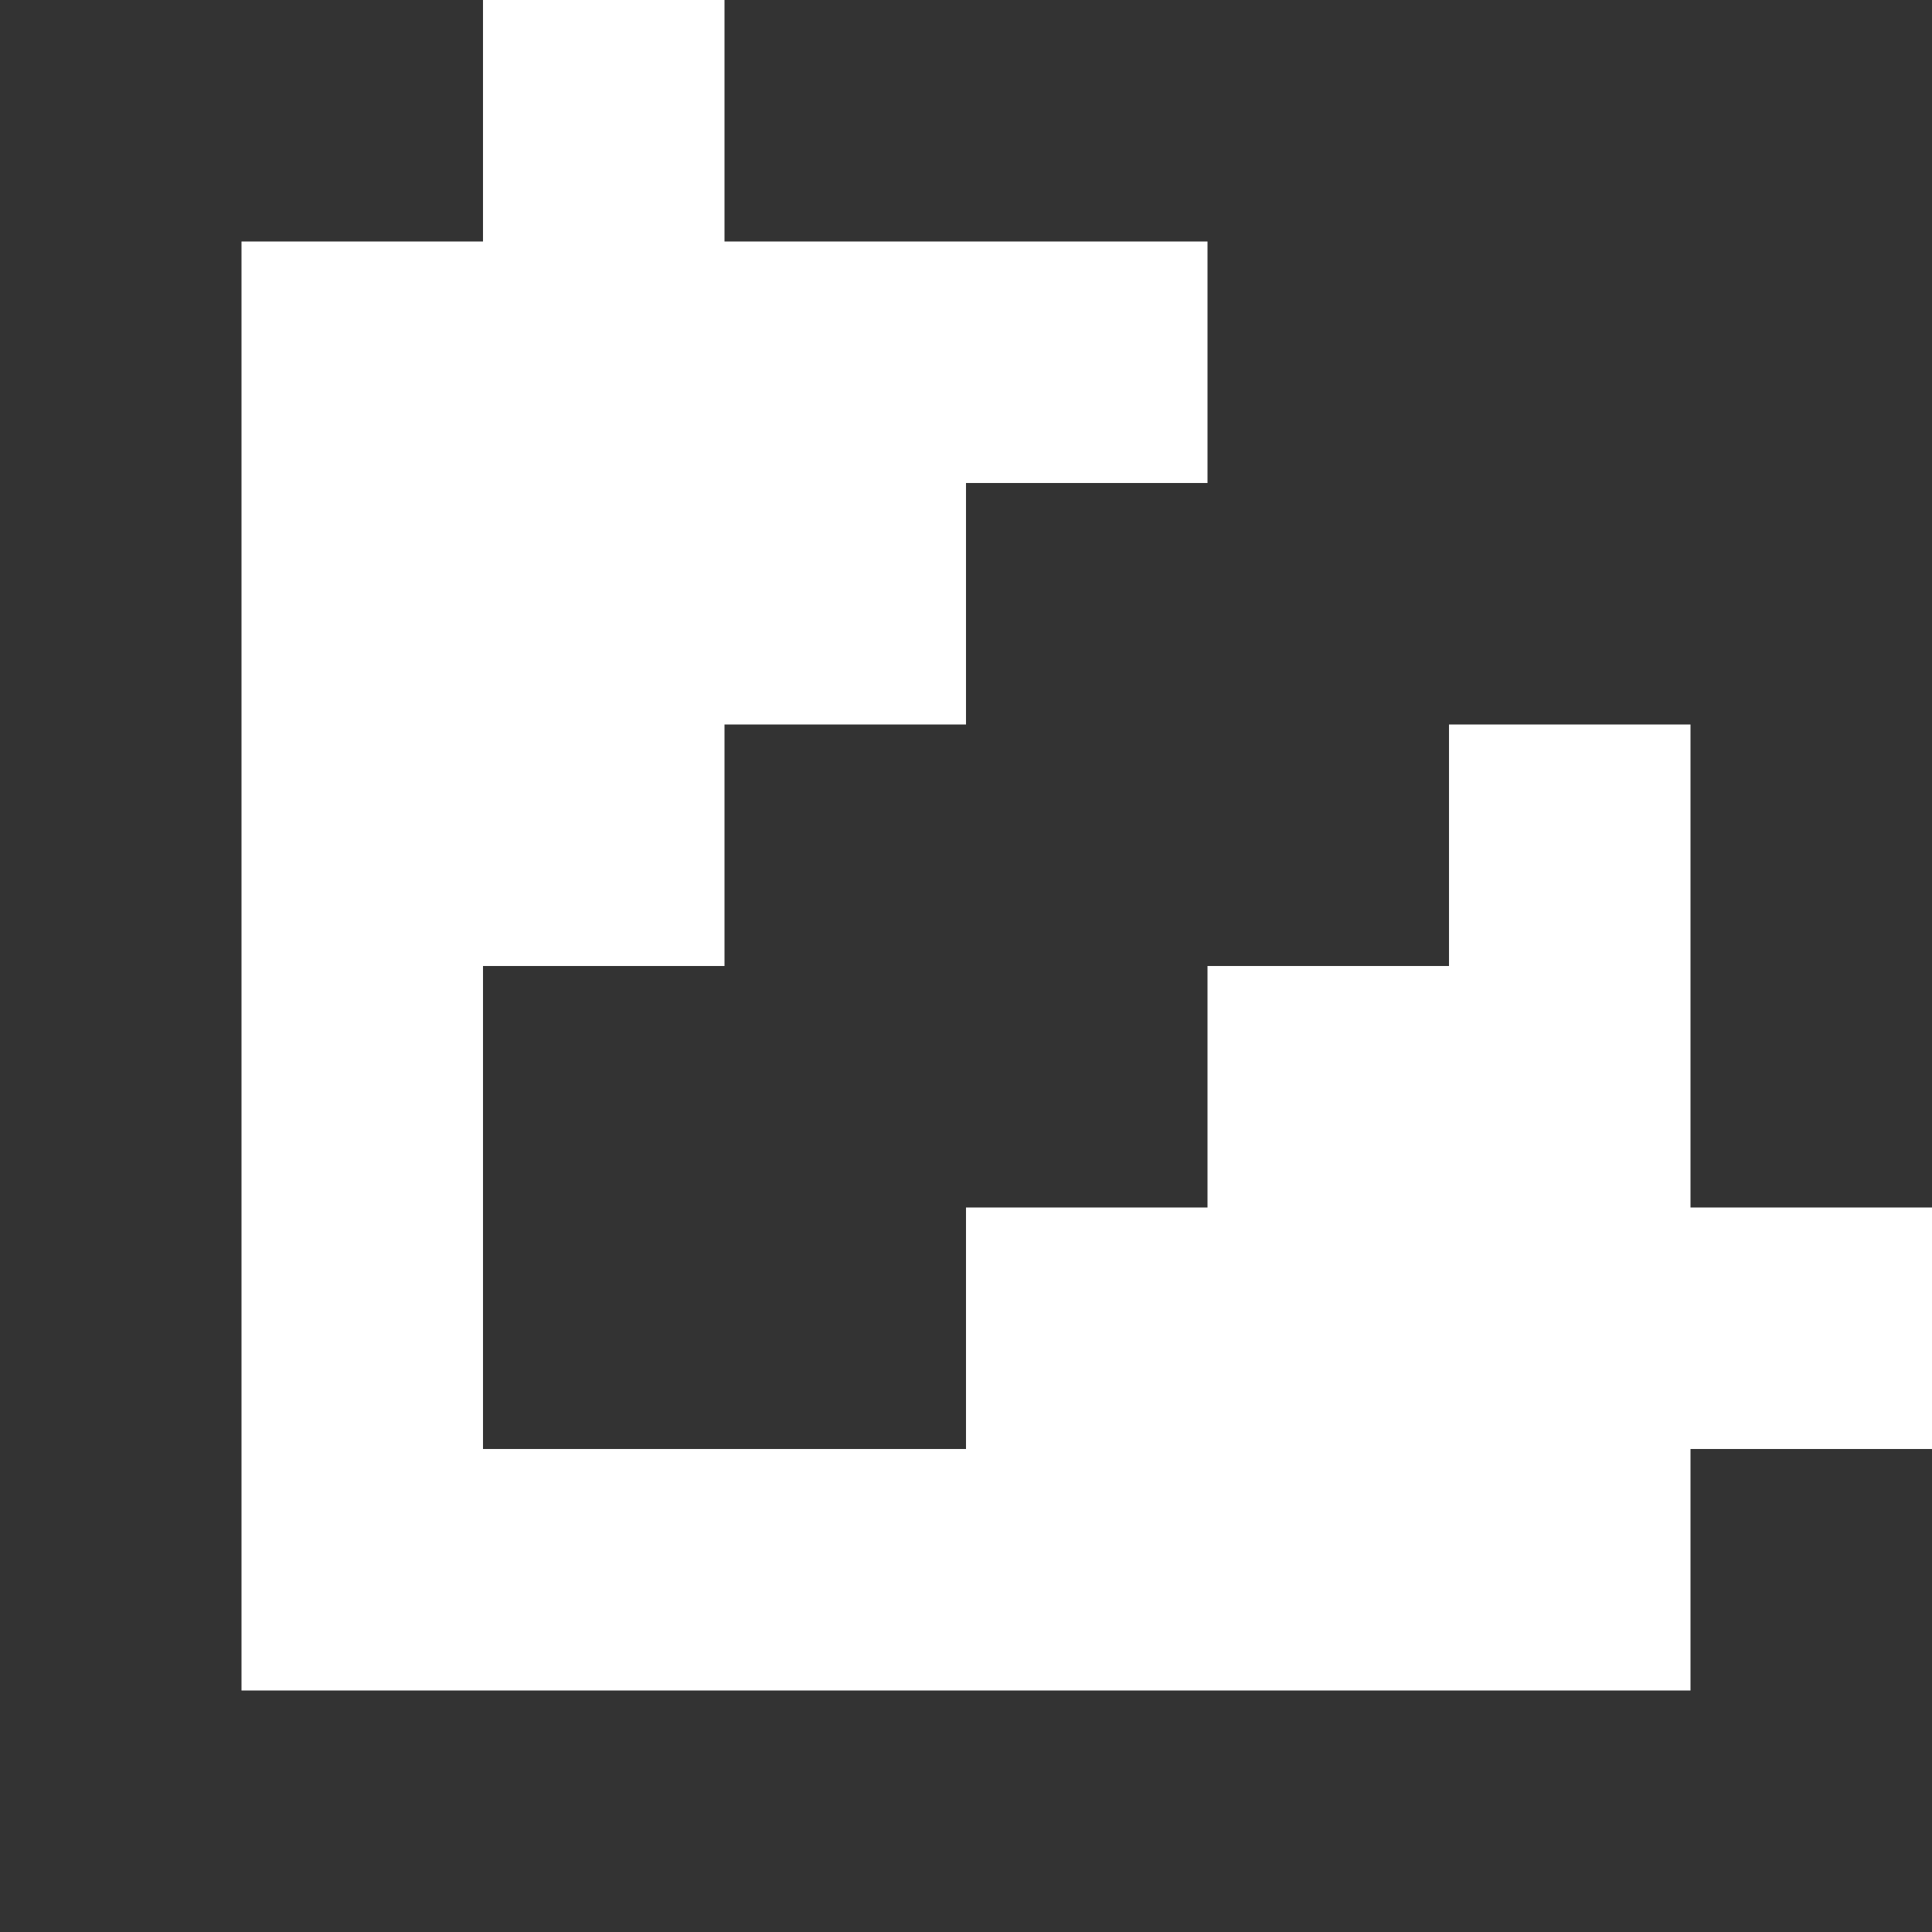
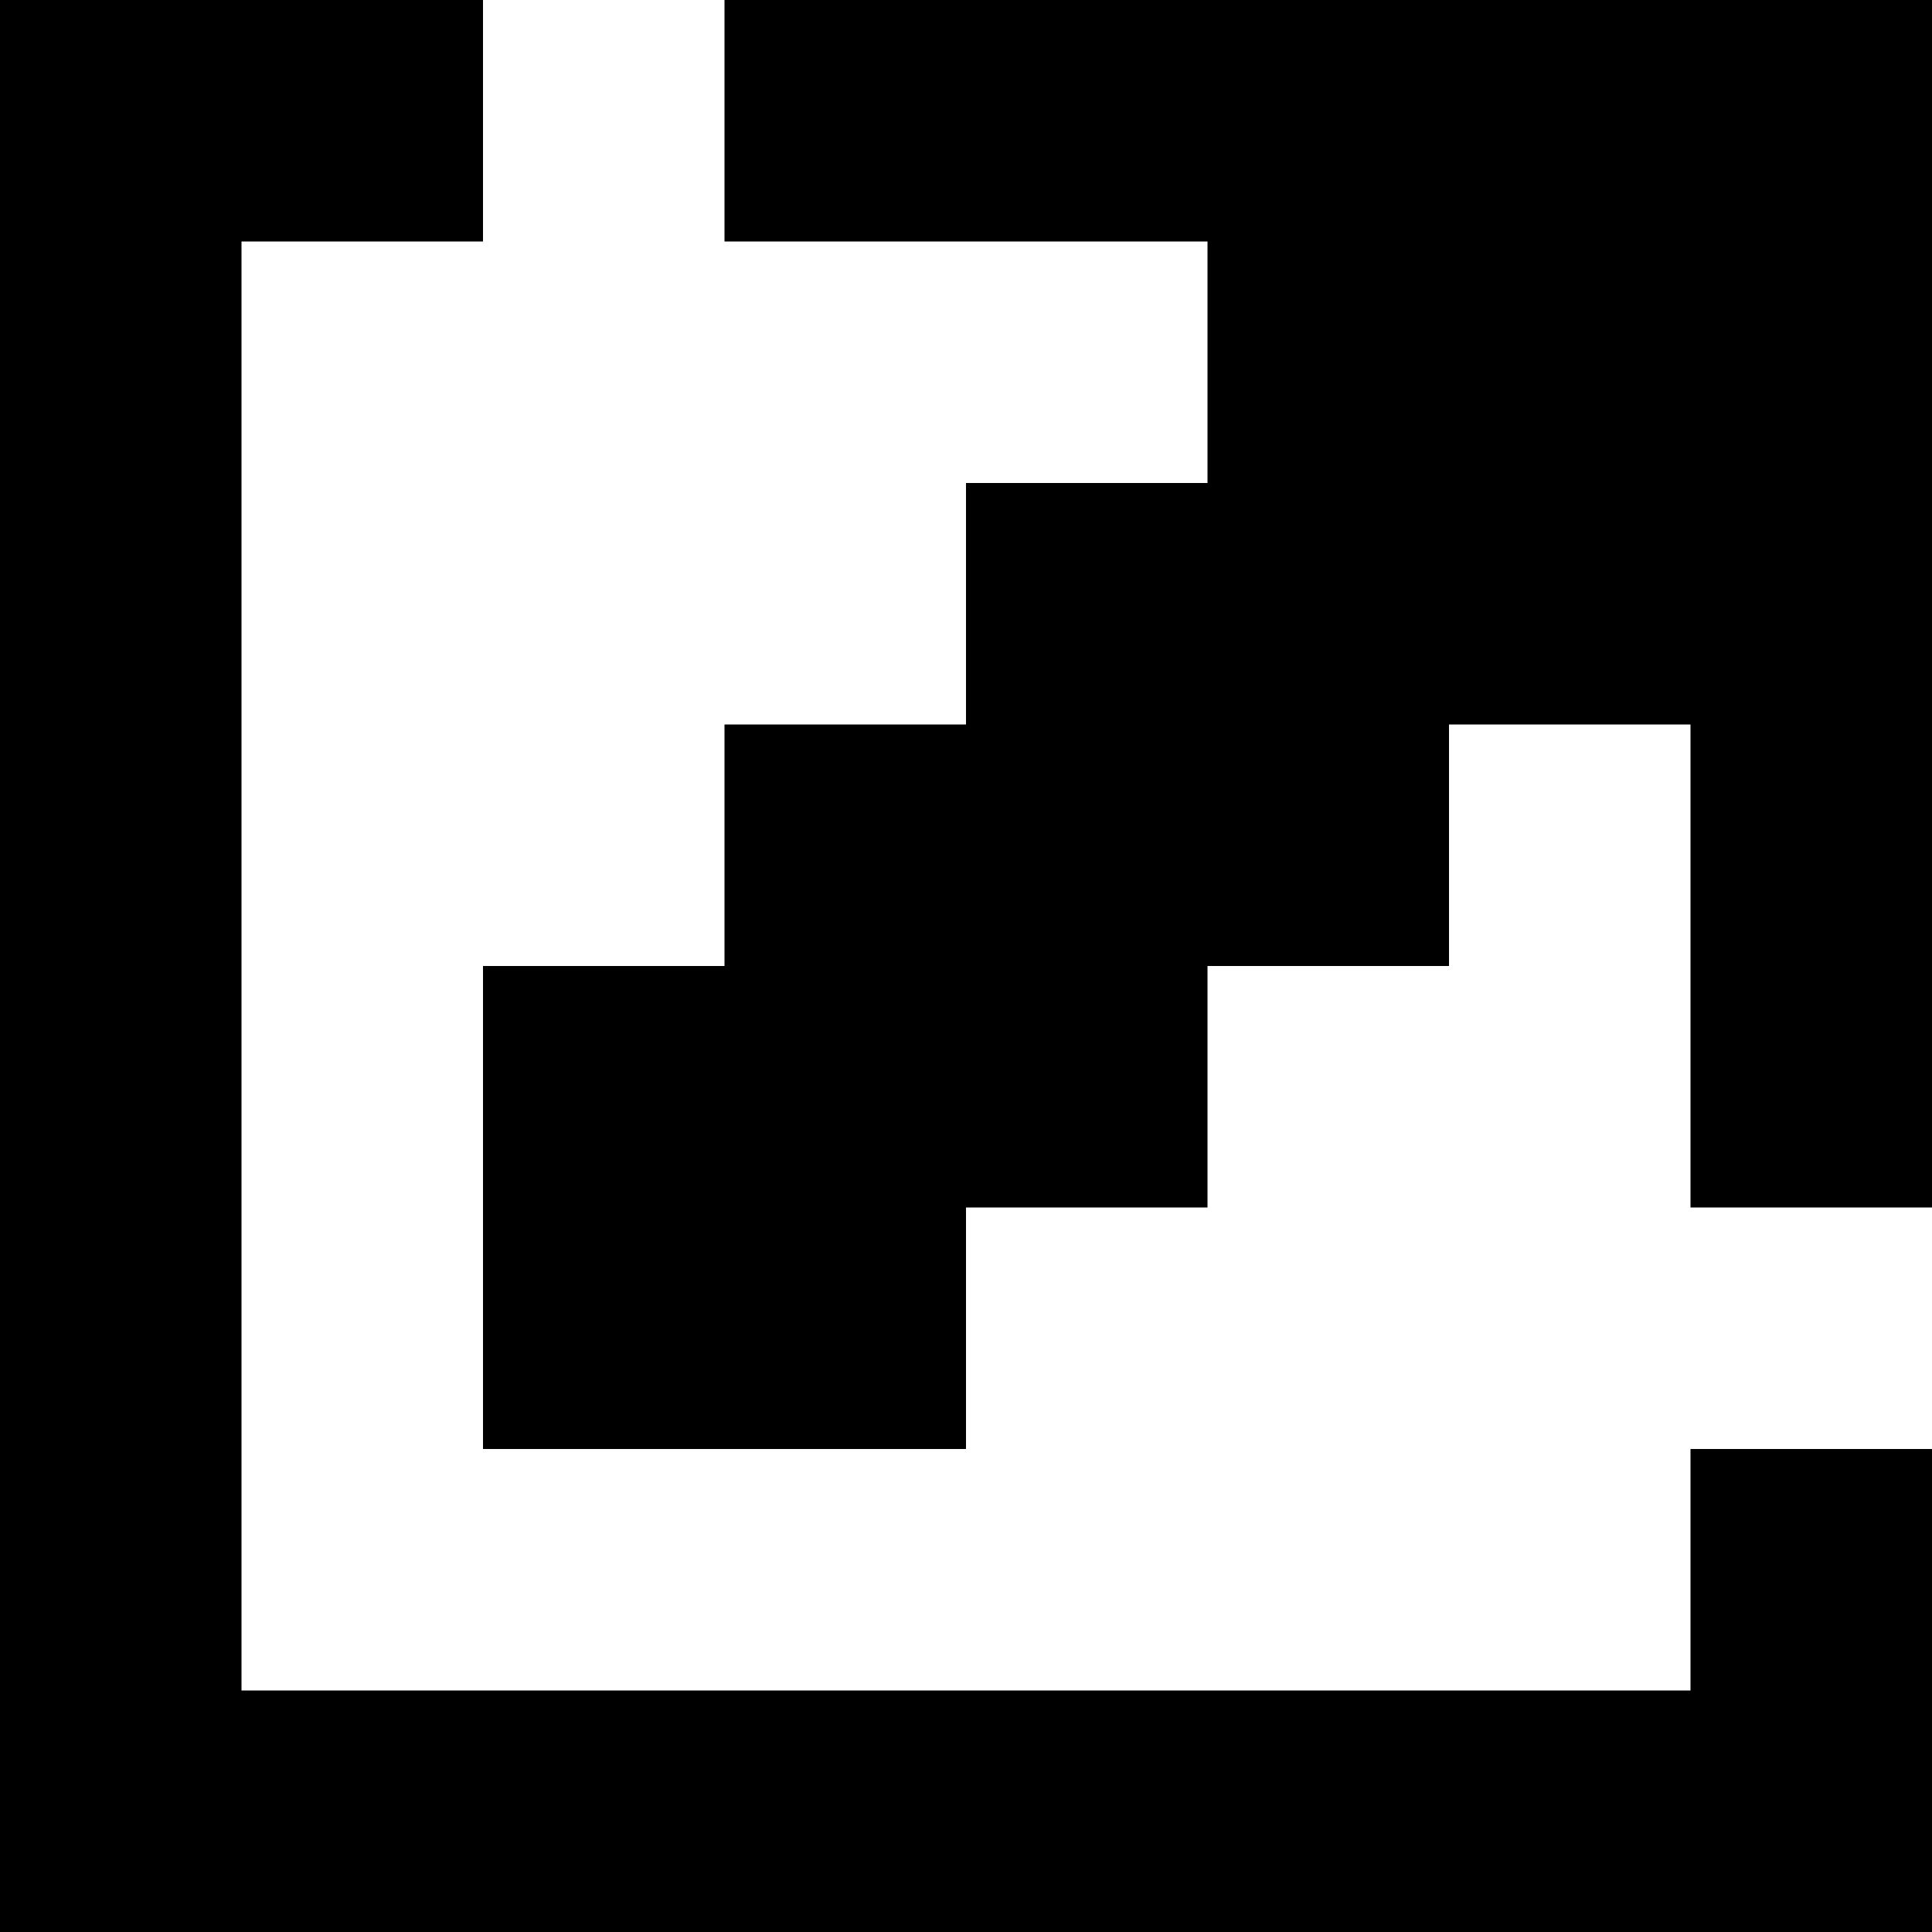
<svg xmlns="http://www.w3.org/2000/svg" xmlns:xlink="http://www.w3.org/1999/xlink" version="1.1" preserveAspectRatio="none" x="0px" y="0px" width="32px" height="32px" viewBox="0 0 32 32">
  <defs>
    <g id="Layer0_0_FILL">
-       <path fill="#333333" stroke="none" d=" M 24 12 L 28 12 28 20 32 20 32 0 12 0 12 4 20 4 20 8 16 8 16 12 12 12 12 16 8 16 8 24 16 24 16 20 20 20 20 16 24 16 24 12 M 32 24 L 28 24 28 28 4 28 4 4 8 4 8 0 0 0 0 32 32 32 32 24 Z" />
+       <path fill="#000000" stroke="none" d=" M 24 12 L 28 12 28 20 32 20 32 0 12 0 12 4 20 4 20 8 16 8 16 12 12 12 12 16 8 16 8 24 16 24 16 20 20 20 20 16 24 16 24 12 M 32 24 L 28 24 28 28 4 28 4 4 8 4 8 0 0 0 0 32 32 32 32 24 Z" />
    </g>
  </defs>
  <g transform="matrix( 1, 0, 0, 1, 0,0) ">
    <use xlink:href="#Layer0_0_FILL" />
  </g>
</svg>
